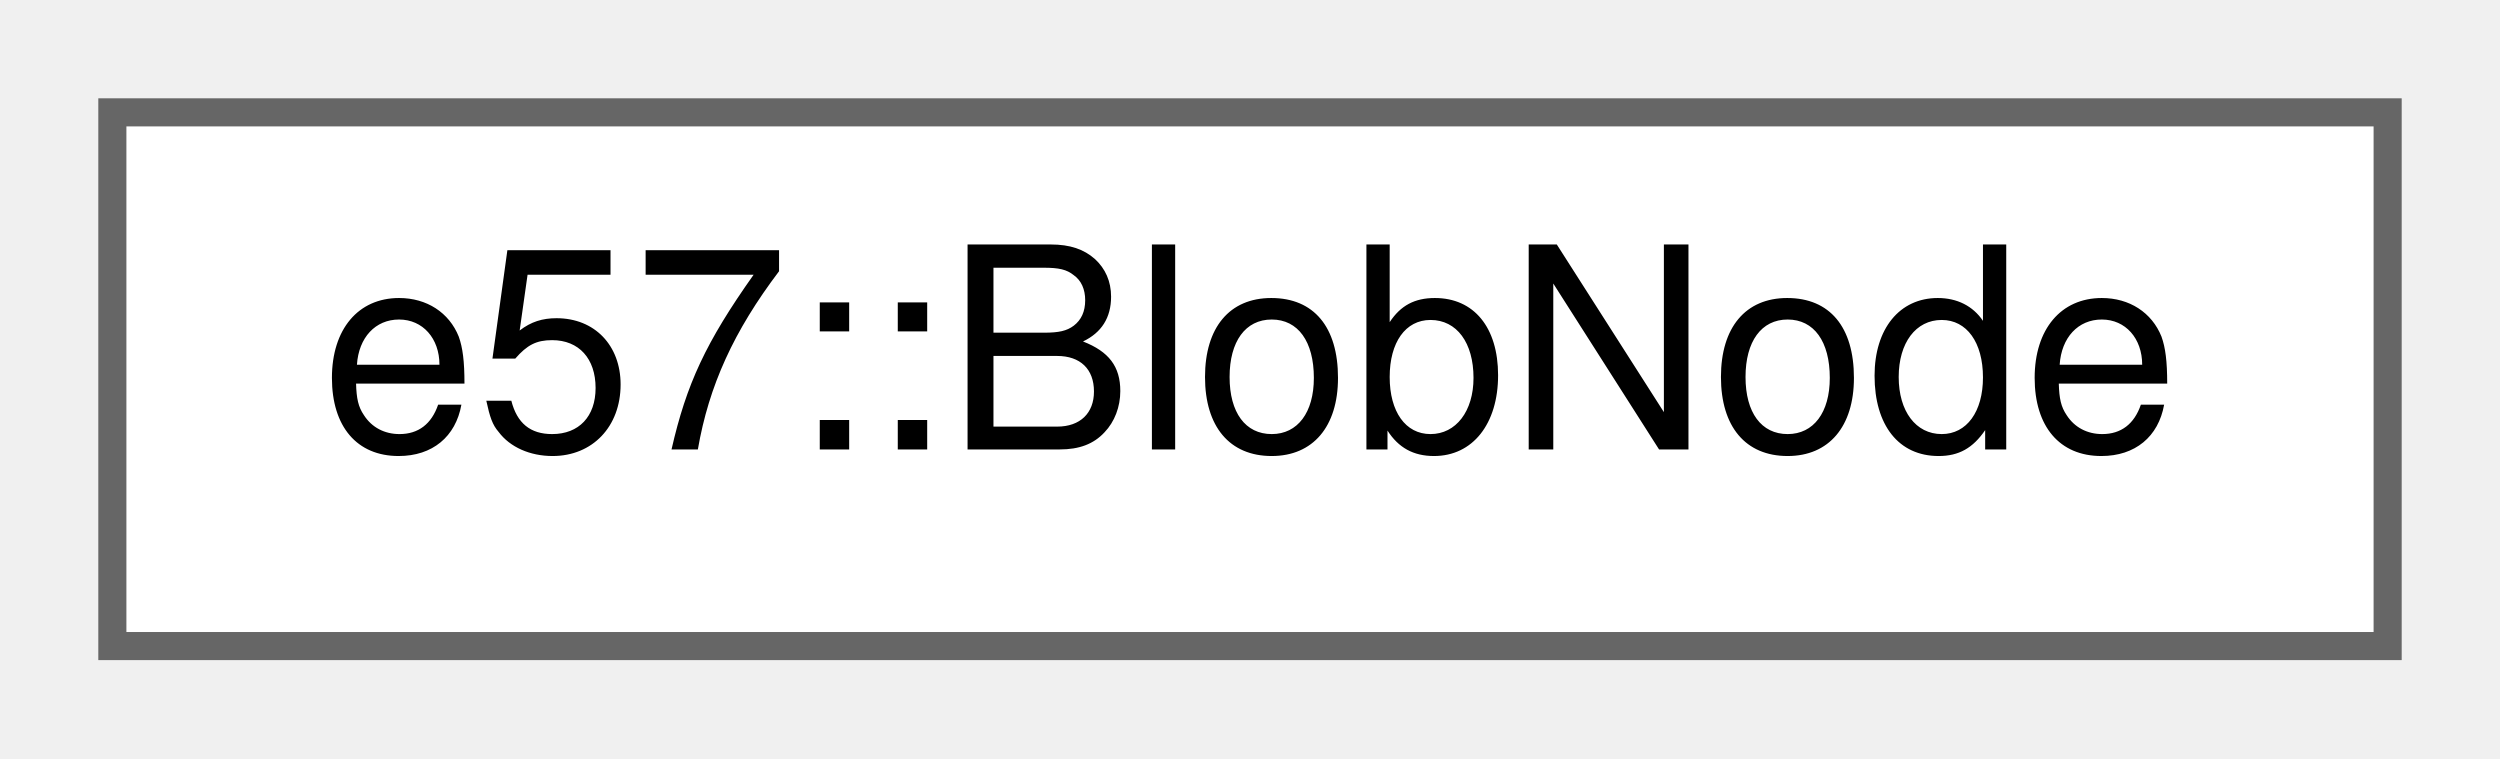
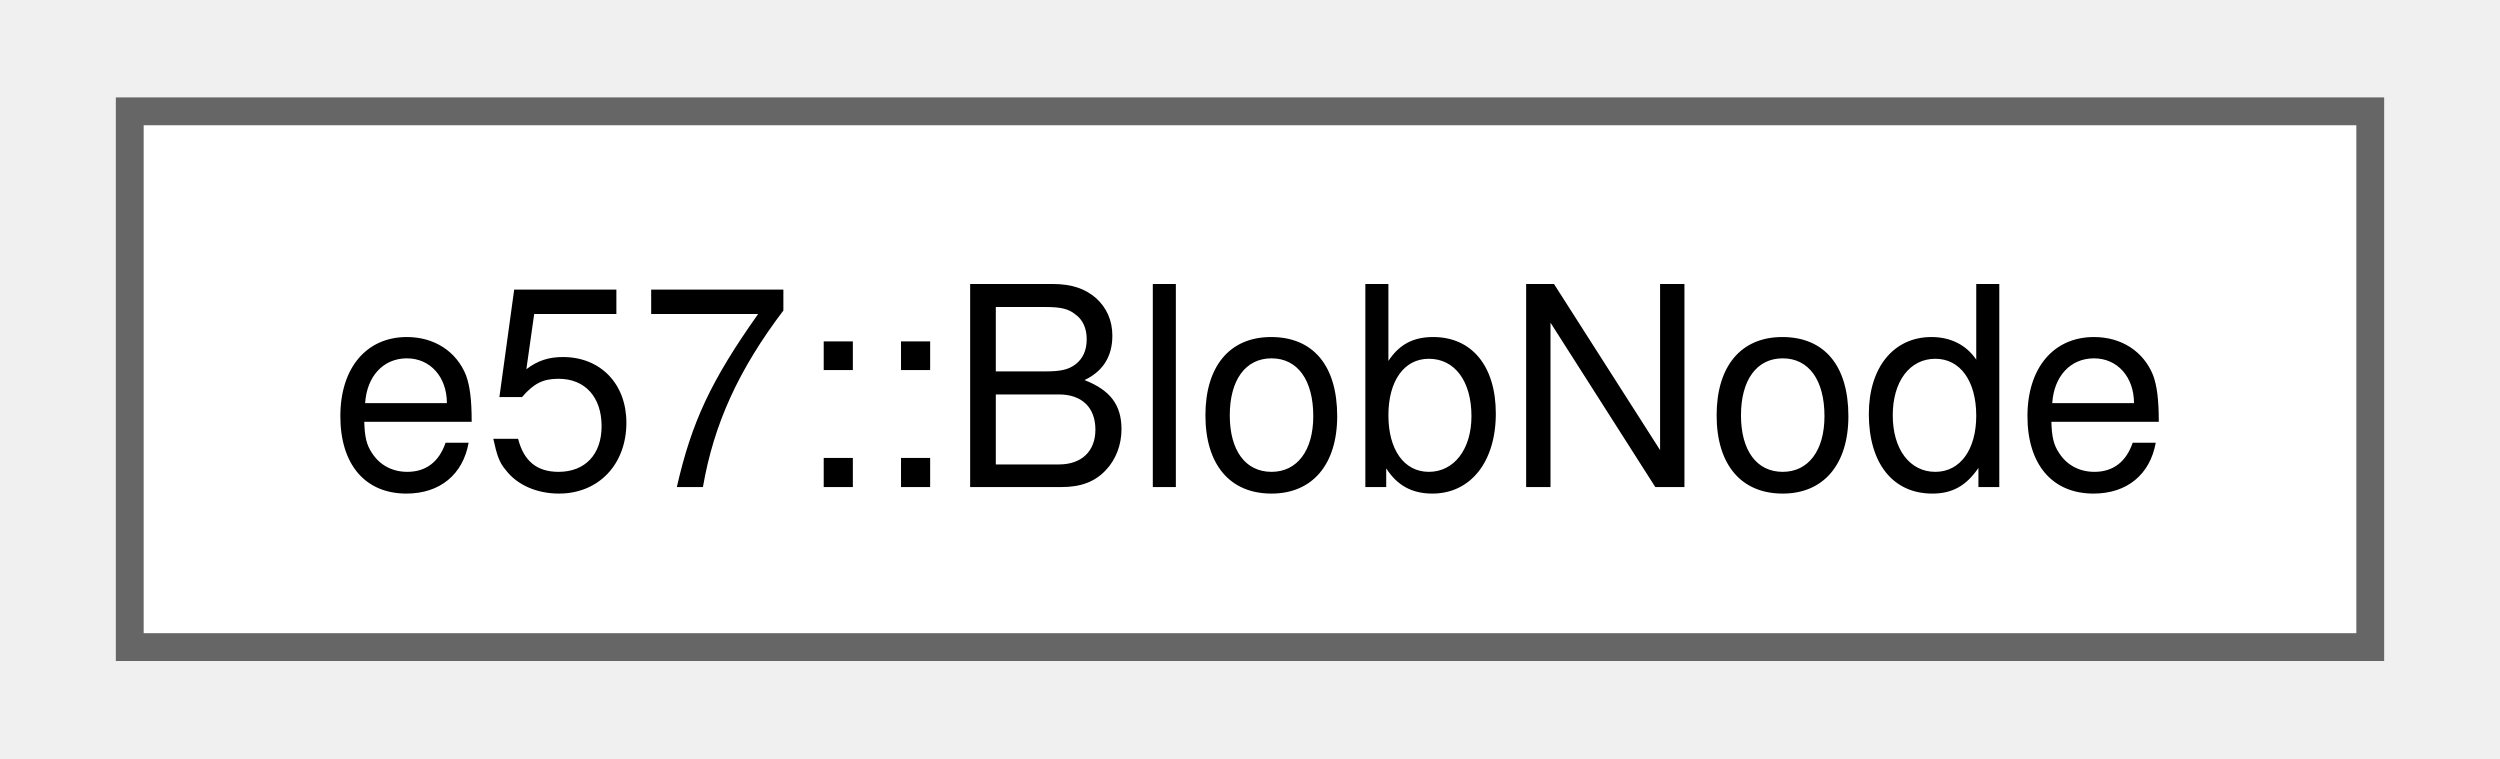
- <svg xmlns="http://www.w3.org/2000/svg" xmlns:xlink="http://www.w3.org/1999/xlink" width="89pt" height="27pt" viewBox="0.00 0.00 89.00 27.00">
-   <g id="graph0" class="graph" transform="scale(1 1) rotate(0) translate(4 23)">
+ <svg xmlns="http://www.w3.org/2000/svg" xmlns:xlink="http://www.w3.org/1999/xlink" width="89pt" height="27pt" viewBox="0.00 0.00 88.50 27.25">
+   <g id="graph0" class="graph" transform="scale(1 1) rotate(0) translate(4 23.25)">
    <g id="node1" class="node">
      <g id="a_node1">
        <a xlink:href="dc/d83/classe57_1_1_blob_node.html" target="_top" xlink:title="An E57 element encoding an fixed-length sequence of bytes with an opaque format.">
-           <polygon fill="white" stroke="#666666" points="81,-19 0,-19 0,0 81,0 81,-19" />
-           <text text-anchor="middle" x="40.5" y="-7" font-family="Helvetica,sans-Serif" font-size="10.00">e57::BlobNode</text>
+           <polygon fill="white" stroke="#666666" points="80.5,-19.25 0,-19.25 0,0 80.5,0 80.5,-19.25" />
+           <text text-anchor="middle" x="40.25" y="-5.75" font-family="Helvetica,sans-Serif" font-size="10.00">e57::BlobNode</text>
        </a>
      </g>
    </g>
  </g>
</svg>
